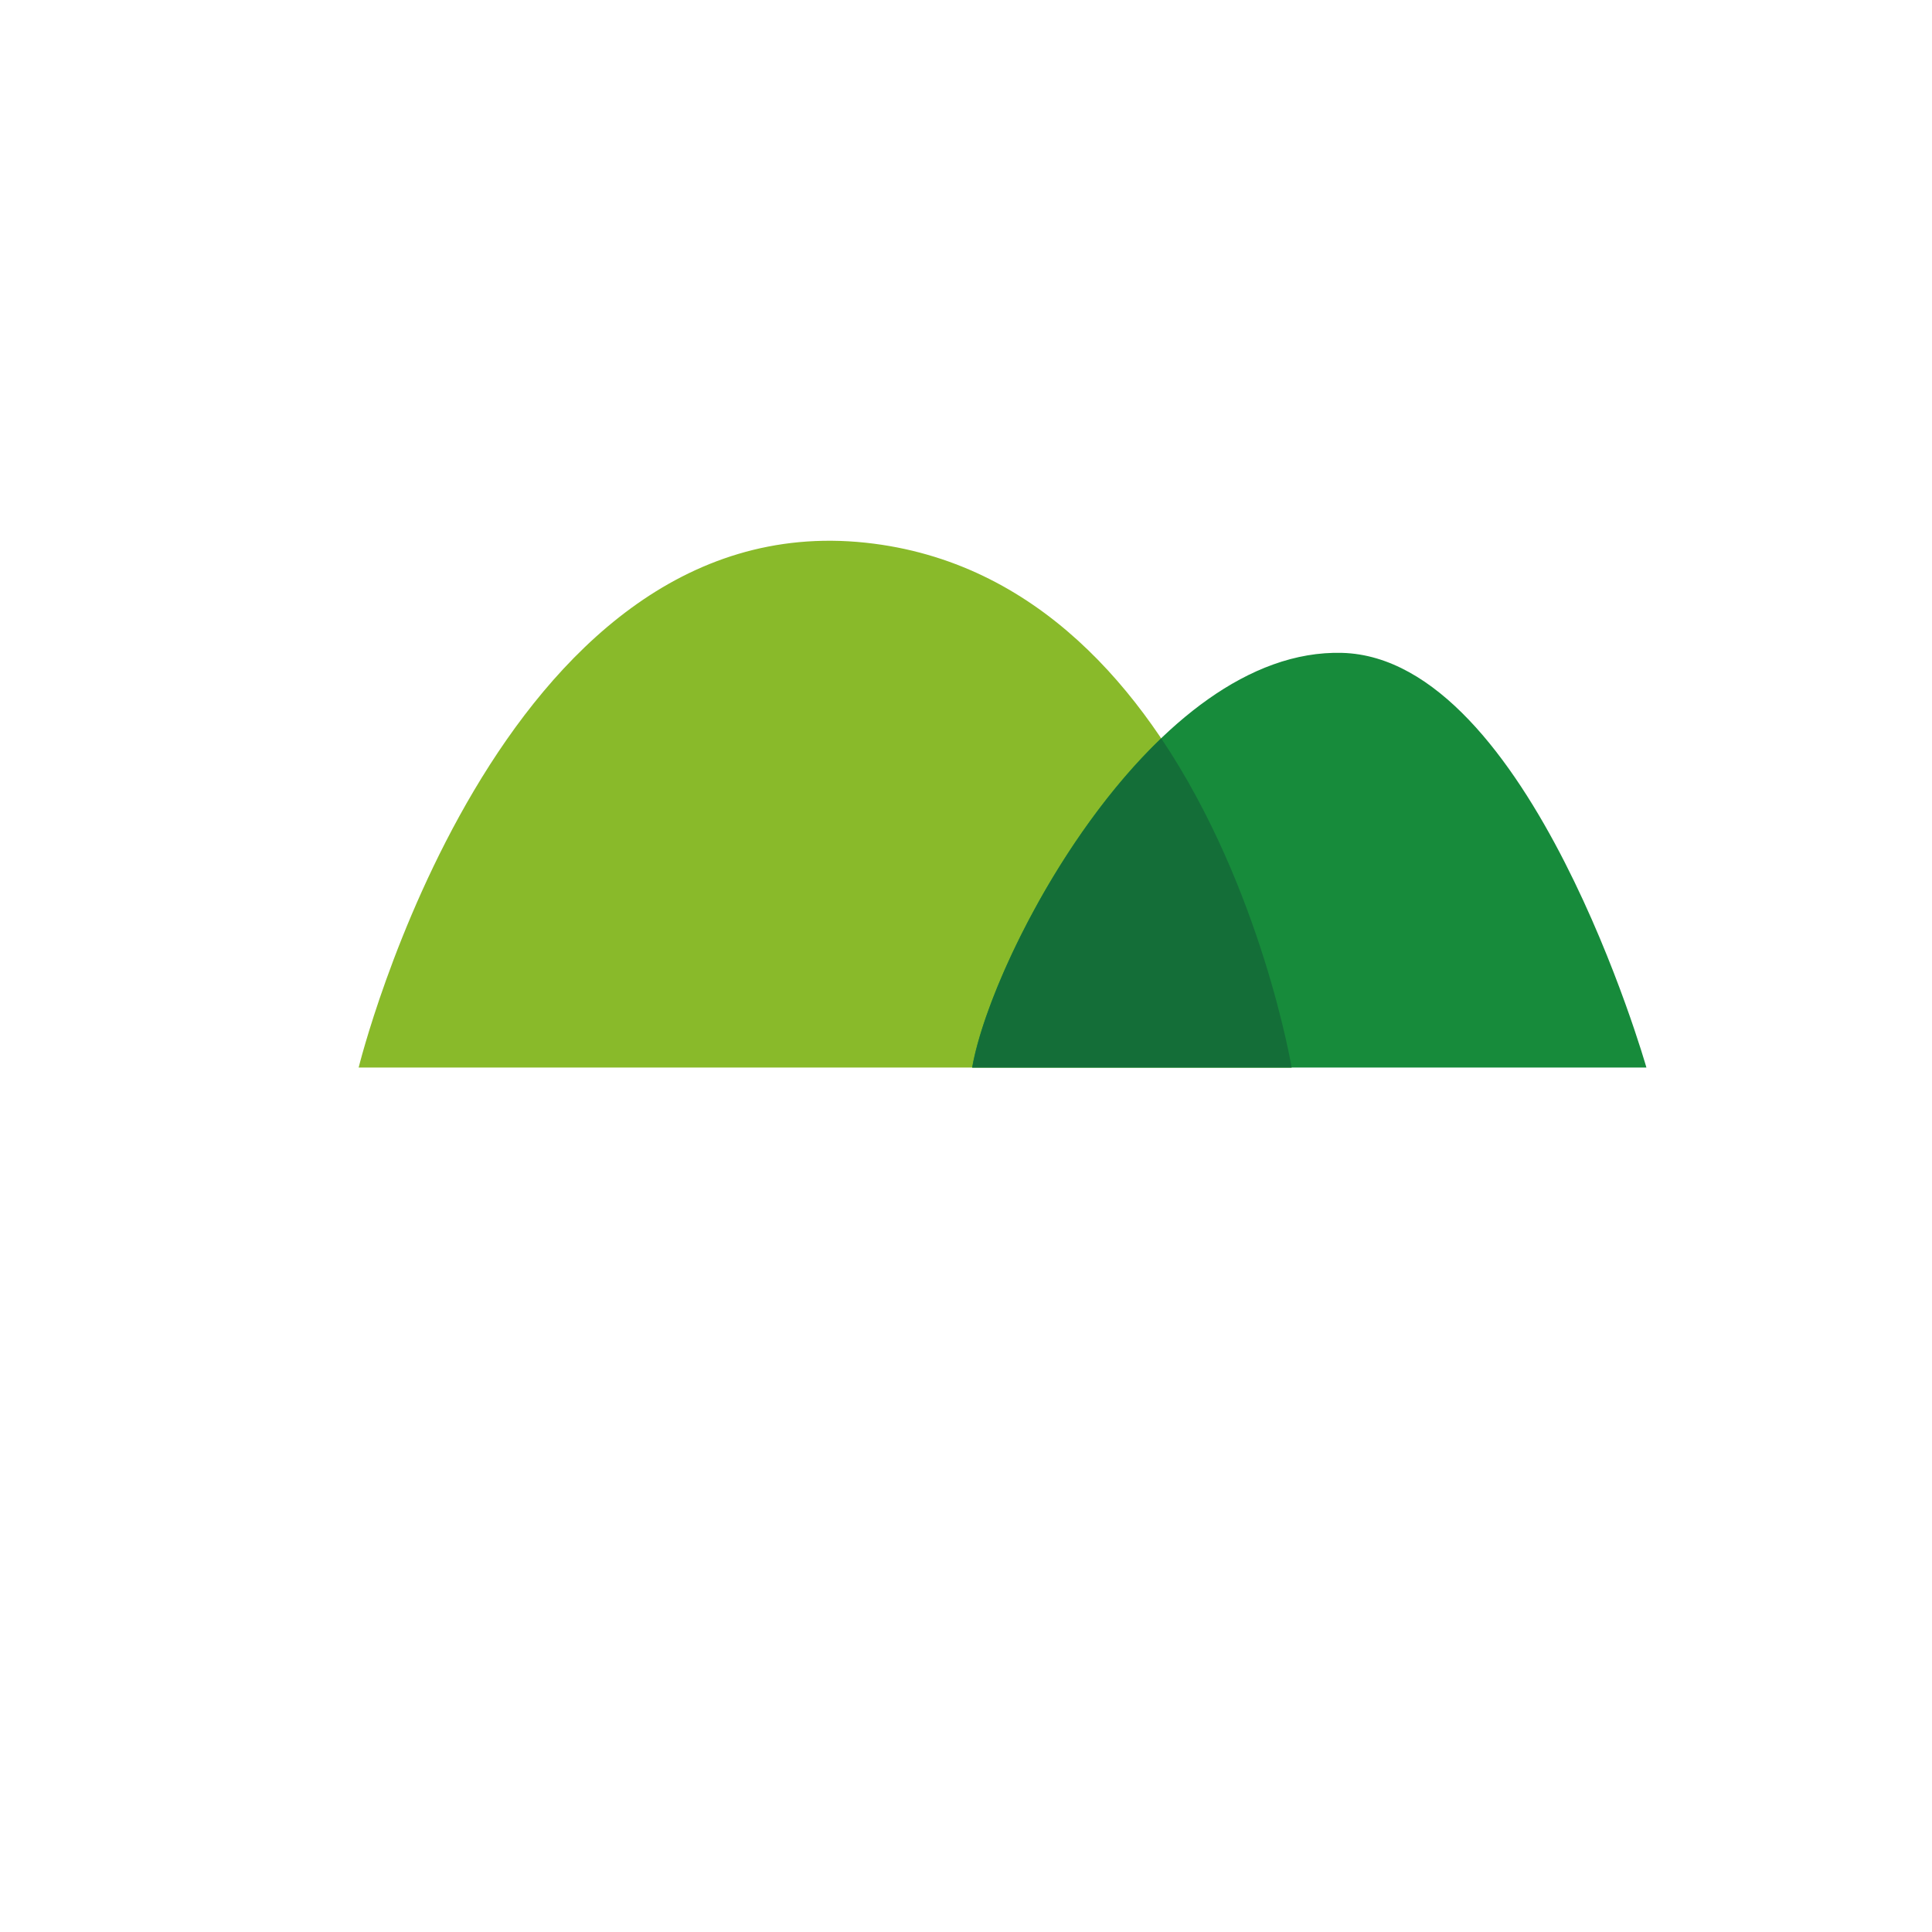
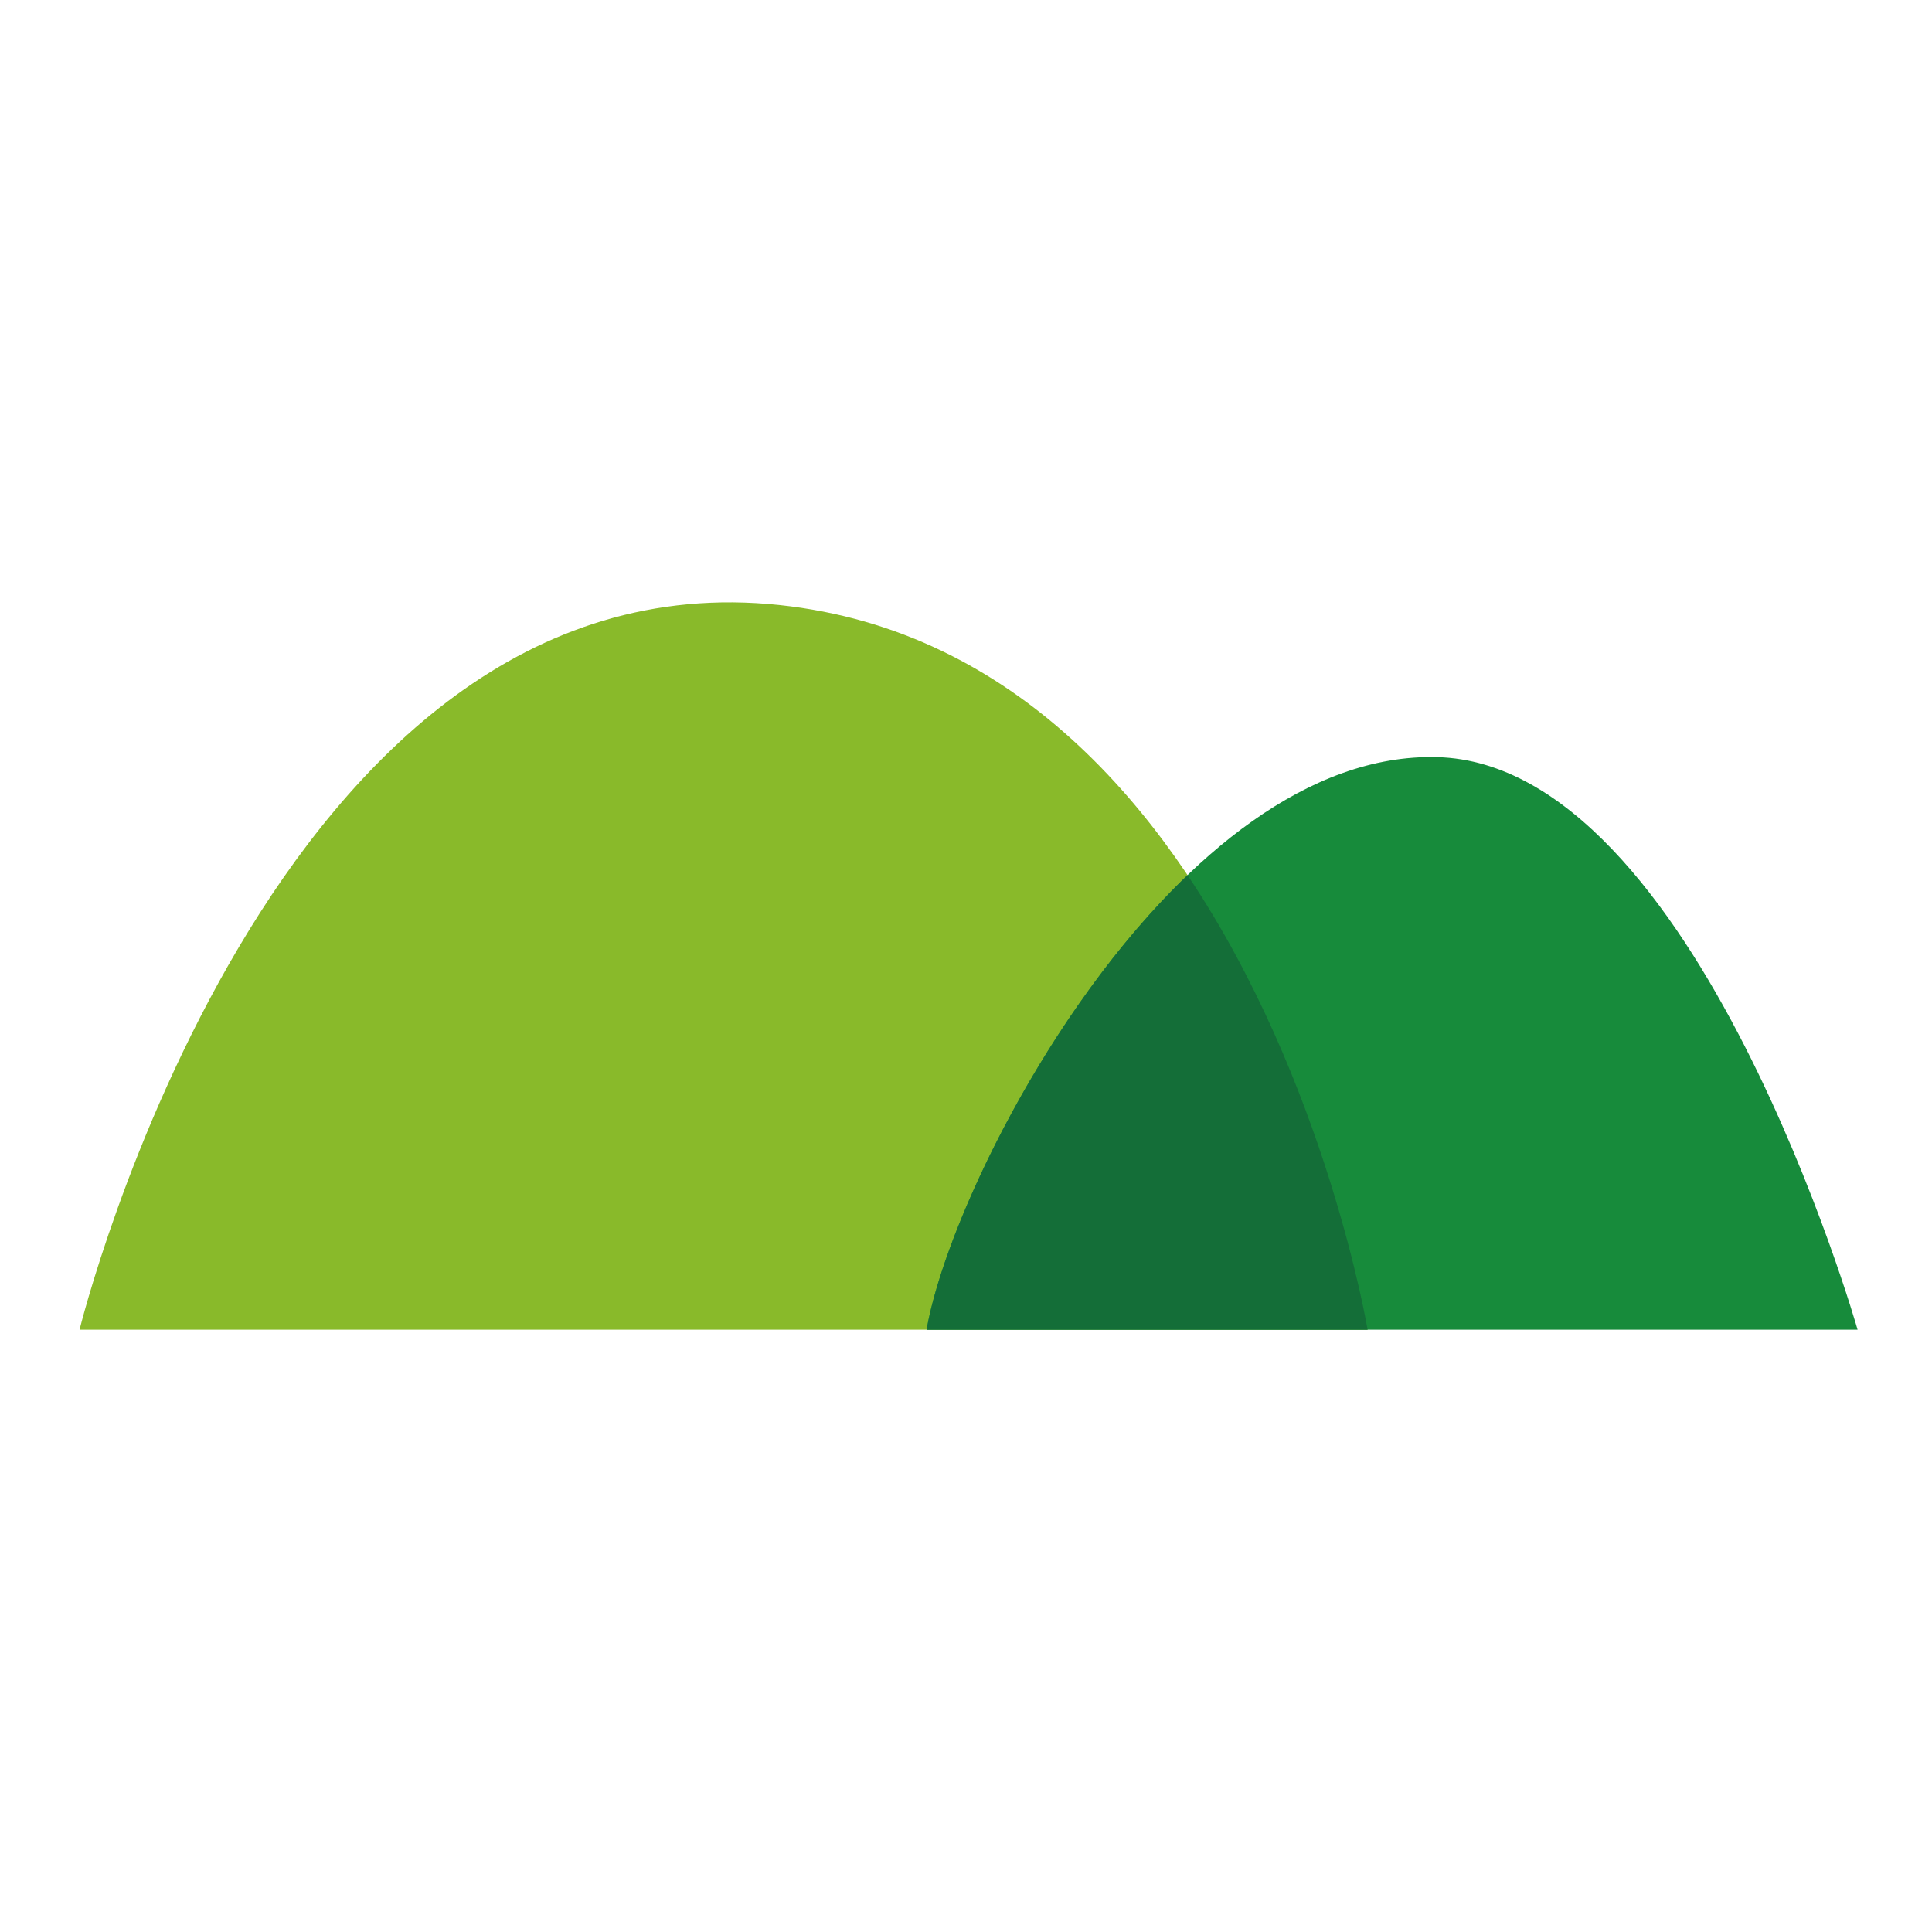
- <svg xmlns="http://www.w3.org/2000/svg" width="128" height="128" viewBox="0 0 128 128" fill="none">
-   <g transform="translate(14, 28) scale(0.48)">
-     <path d="M20.337 89.014C20.337 89.014 39.491 11.159 90.311 16.574C137.897 21.648 149.099 89.014 149.099 89.014H20.337Z" fill="#89BA2A" />
-     <path d="M198.081 89.014C198.081 89.014 181.991 32.508 156.096 31.781C130.201 31.054 107.812 73.081 105.005 89.014H198.081Z" fill="#178B3B" />
-     <path d="M105.019 89.014H149.113C149.113 89.014 144.98 64.231 131.113 43.581C117.047 57.063 106.857 78.597 105.033 89.014H105.019Z" fill="#146E38" />
-   </g>
+ <svg xmlns="http://www.w3.org/2000/svg" width="170" height="170" viewBox="0 0 170 170" fill="none">
+   <path d="M7 117C7 117 23.86 48.471 68.592 53.238C110.477 57.703 120.337 117 120.337 117H7Z" fill="#89BA2A" />
+   <path d="M163.452 117C163.452 117 149.289 67.262 126.496 66.622C103.704 65.983 83.997 102.975 81.525 117H163.452Z" fill="#178B3B" />
+   <path d="M81.525 117H120.337C120.337 117 116.699 95.186 104.494 77.009C92.113 88.876 83.144 107.83 81.538 117H81.525Z" fill="#146E38" />
</svg>
